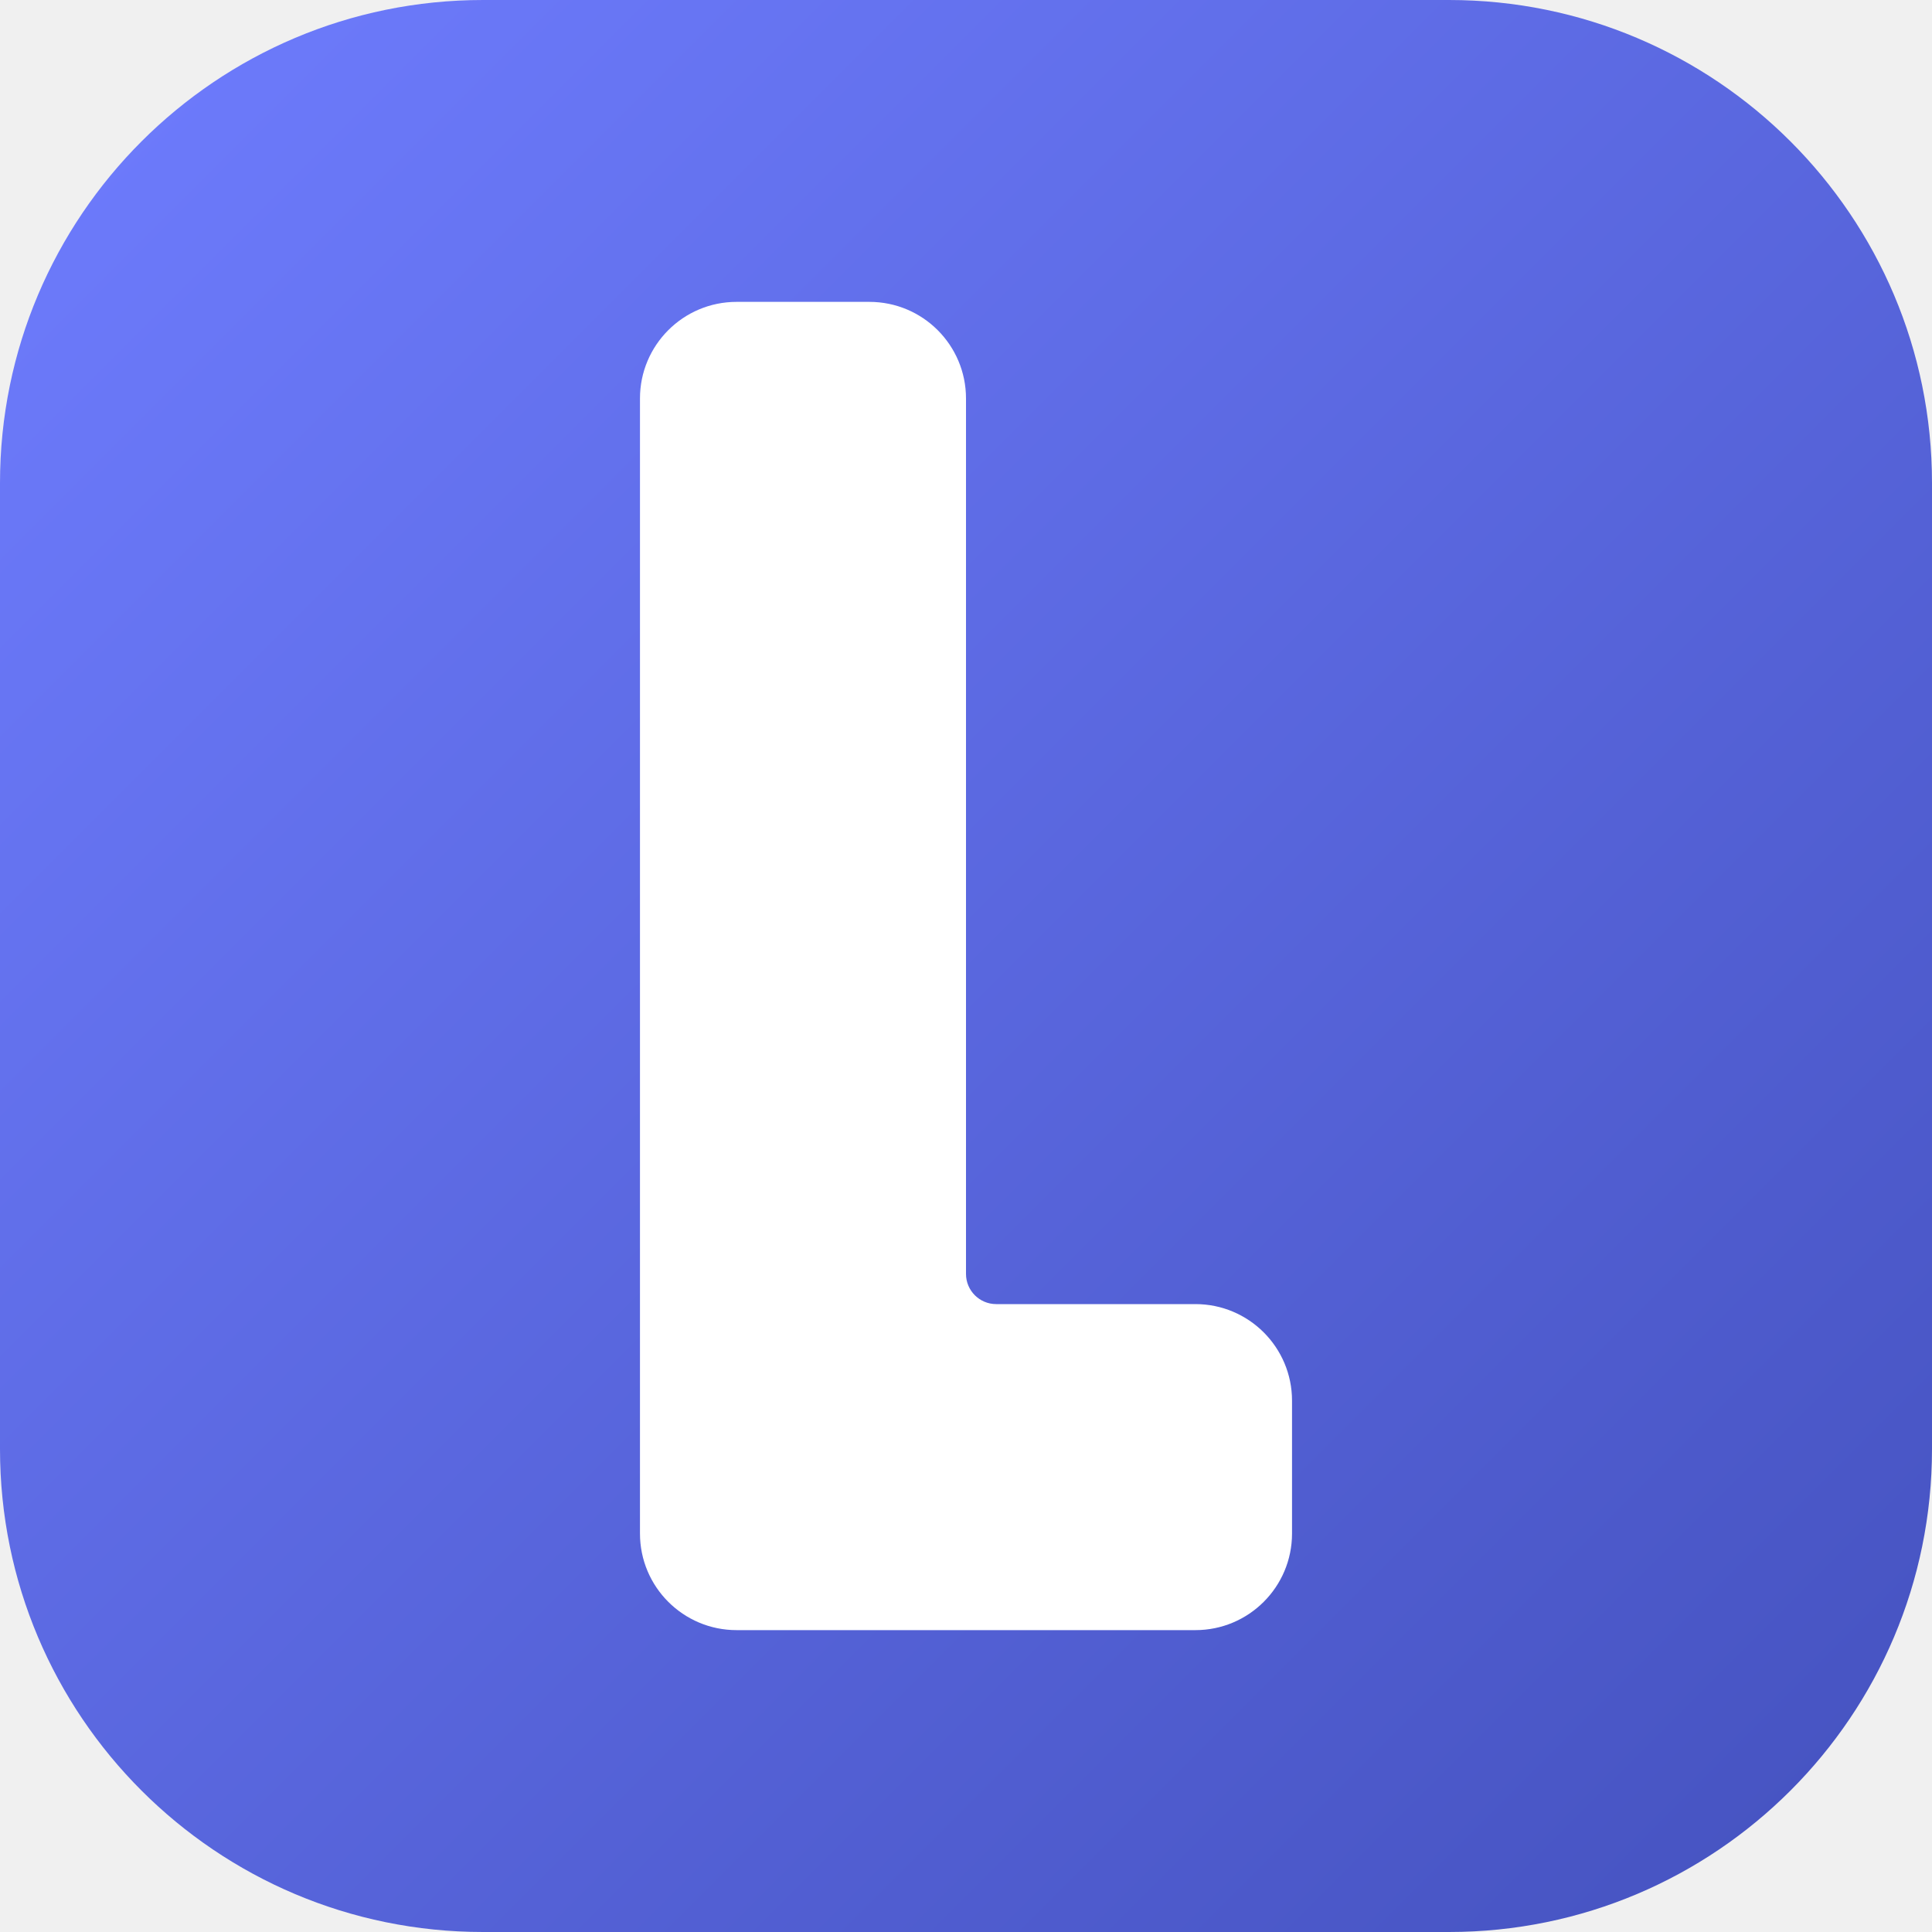
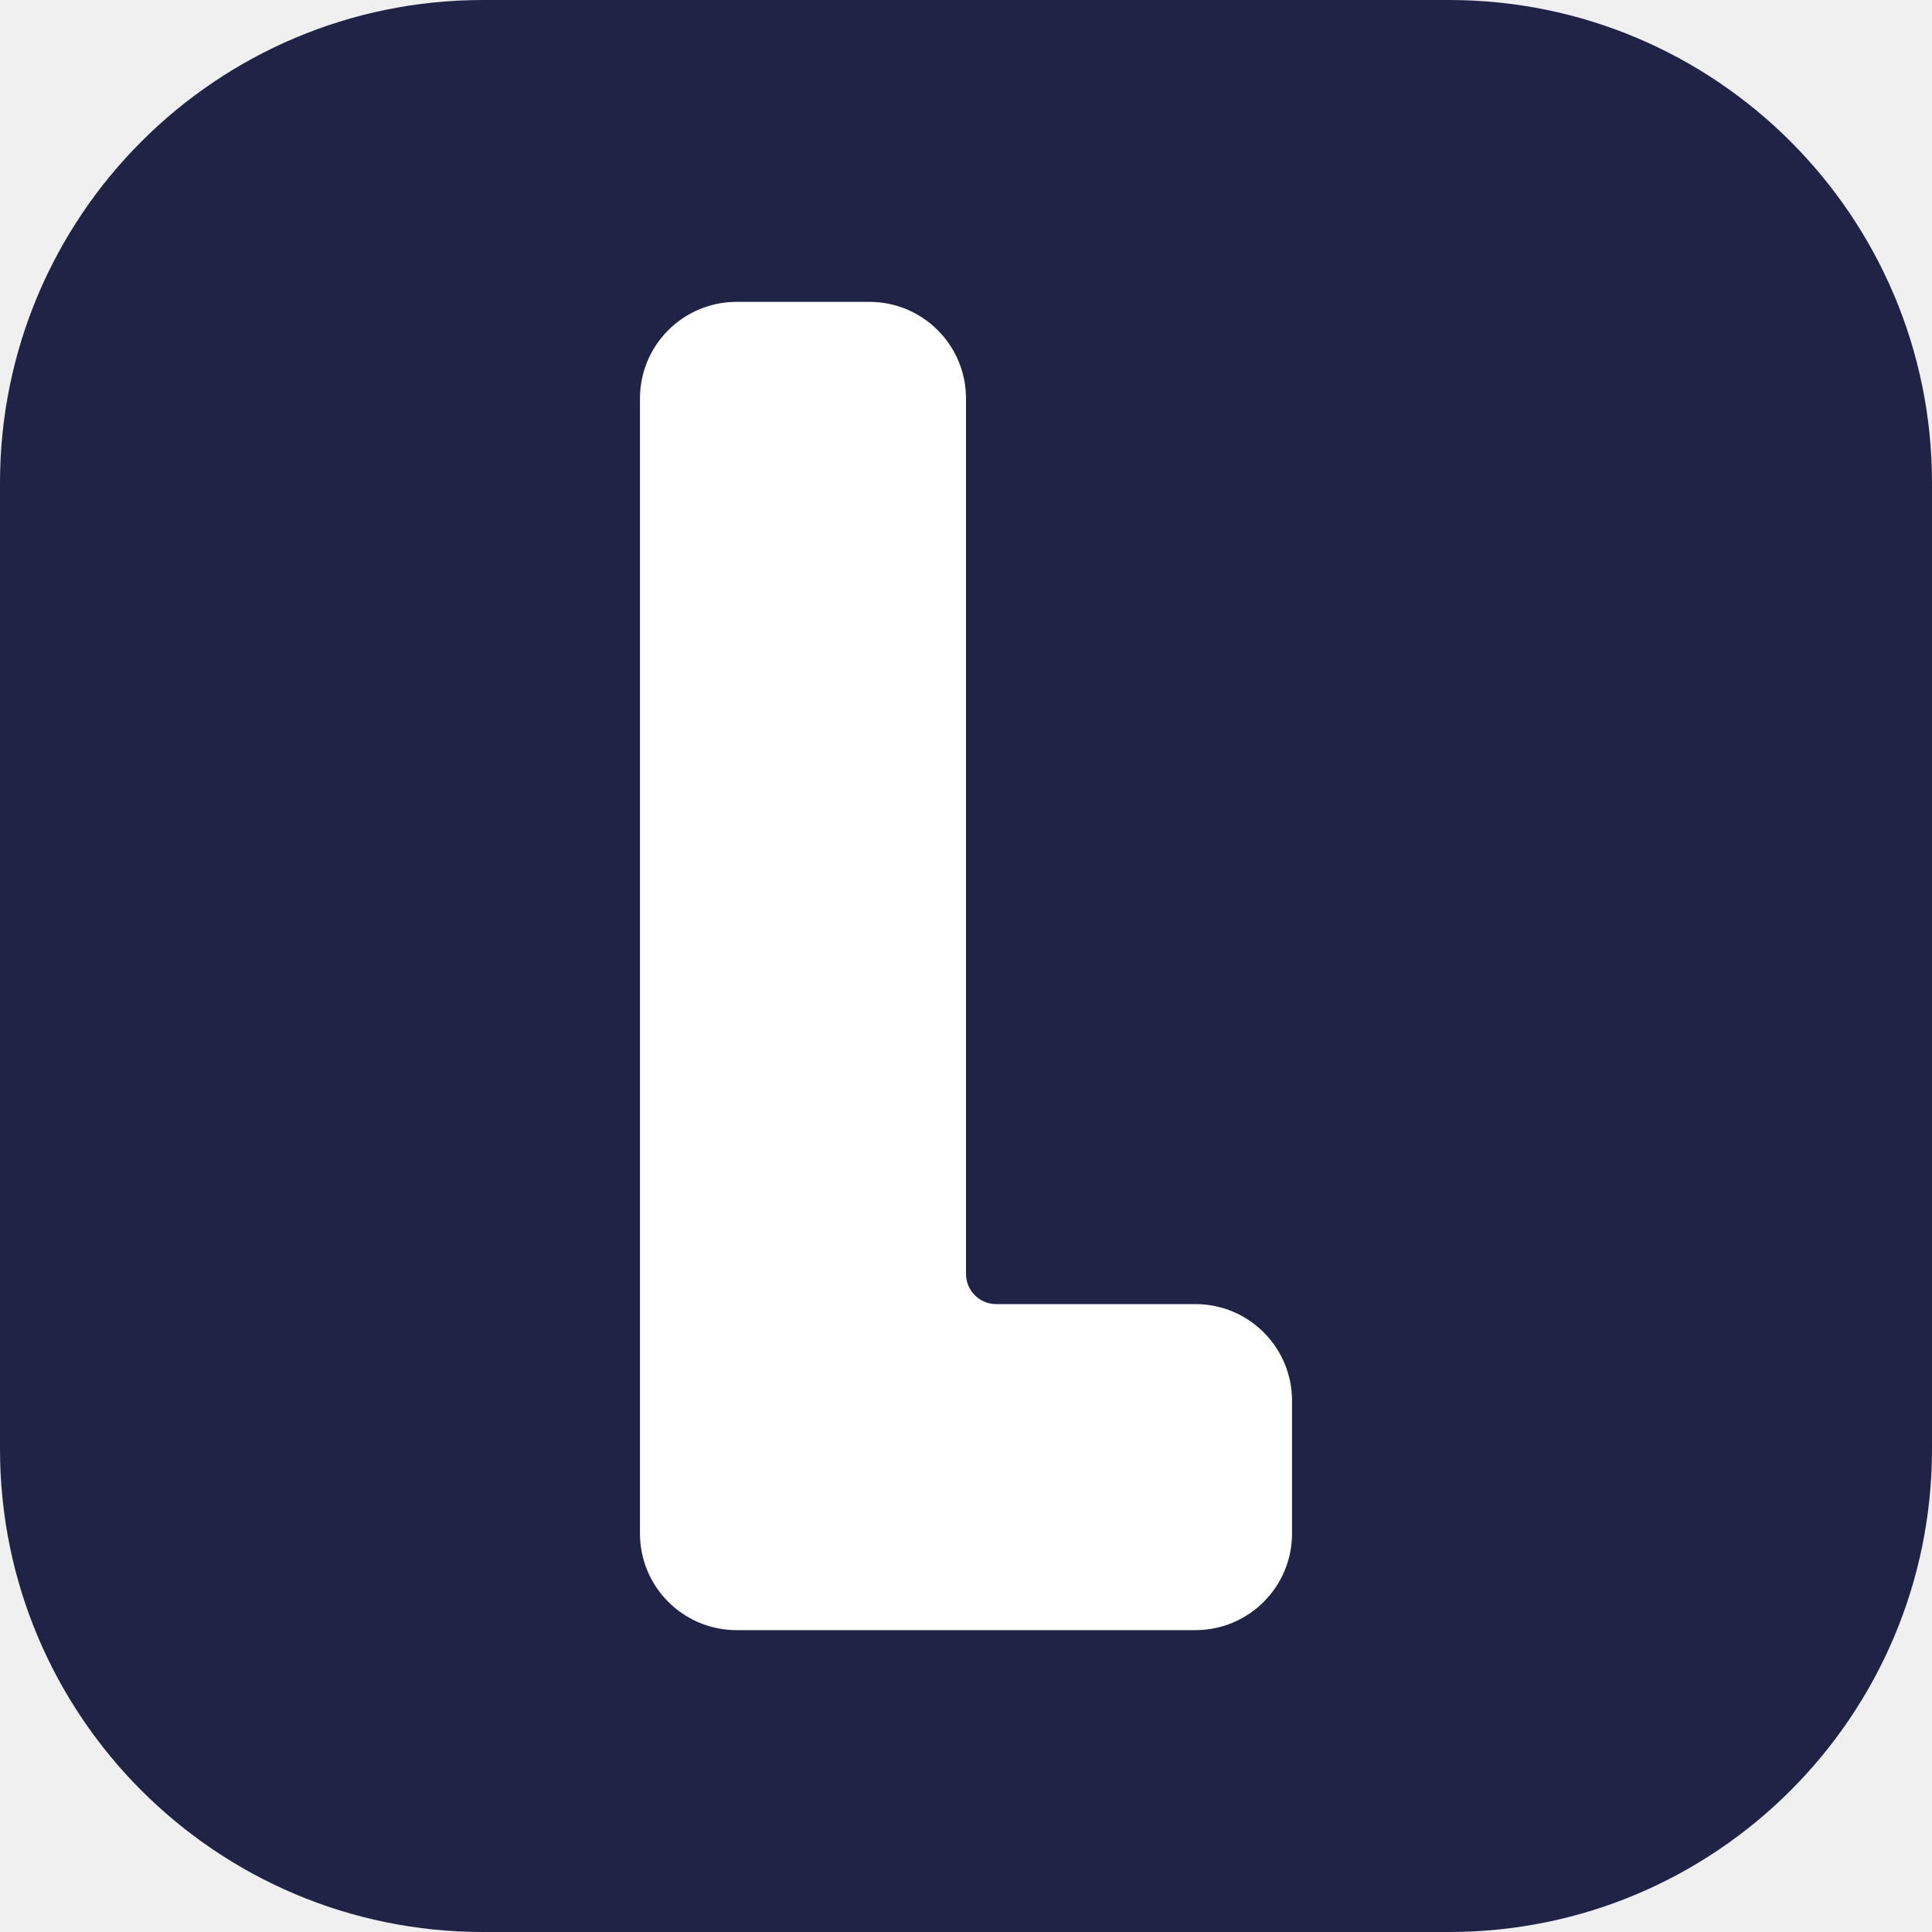
<svg xmlns="http://www.w3.org/2000/svg" viewBox="0 0 64 64">
-   <defs>
-     <linearGradient id="g" x1="0" y1="0" x2="1" y2="1">
-       <stop offset="0" stop-color="#6f7dff" />
-       <stop offset="1" stop-color="#4451be" />
-     </linearGradient>
-   </defs>
-   <rect width="64" height="64" rx="16" fill="url(#g)" />
+   <rect width="64" height="64" rx="16" fill="#1f2447" />
  <path fill="#fff" transform="translate(21.2 10) scale(.2)" d="M0 16A16 16 0 0 1 16 0L38 0A16 16 0 0 1 54 16L54 161A5 5 0 0 0 59 166L92 166A16 16 0 0 1 108 182L108 204A16 16 0 0 1 92 220L16 220A16 16 0 0 1 0 204Z" />
</svg>
